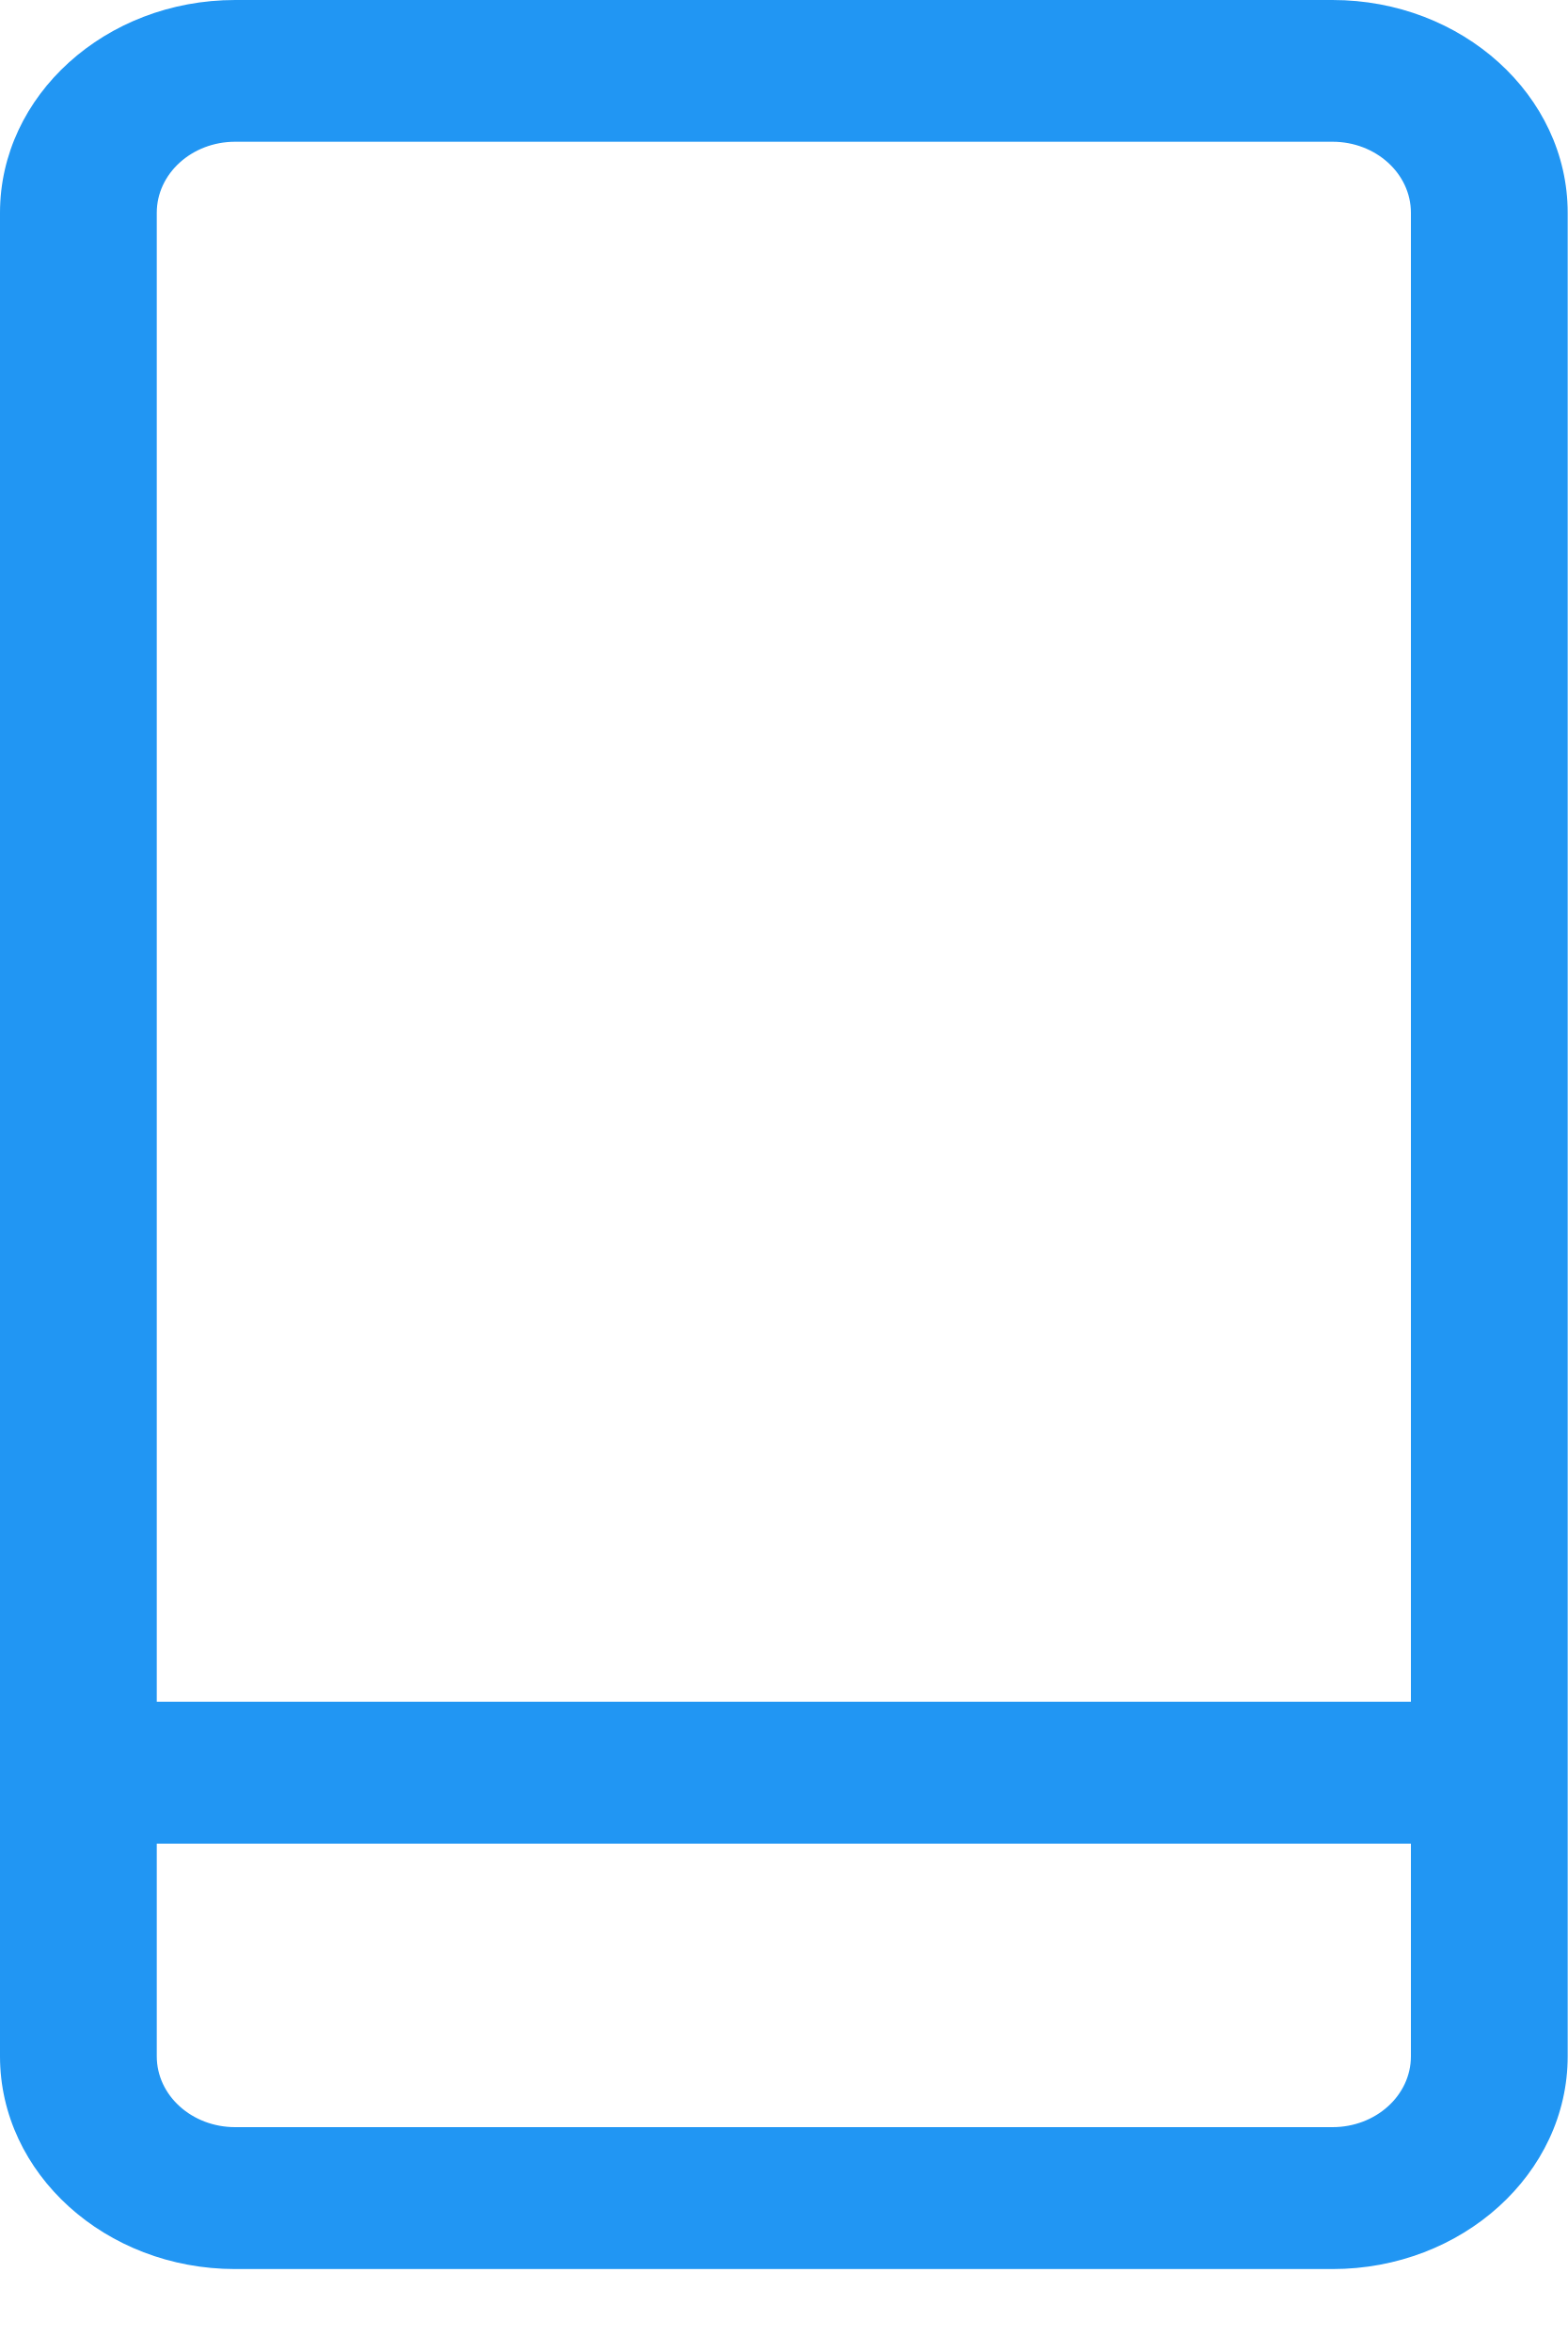
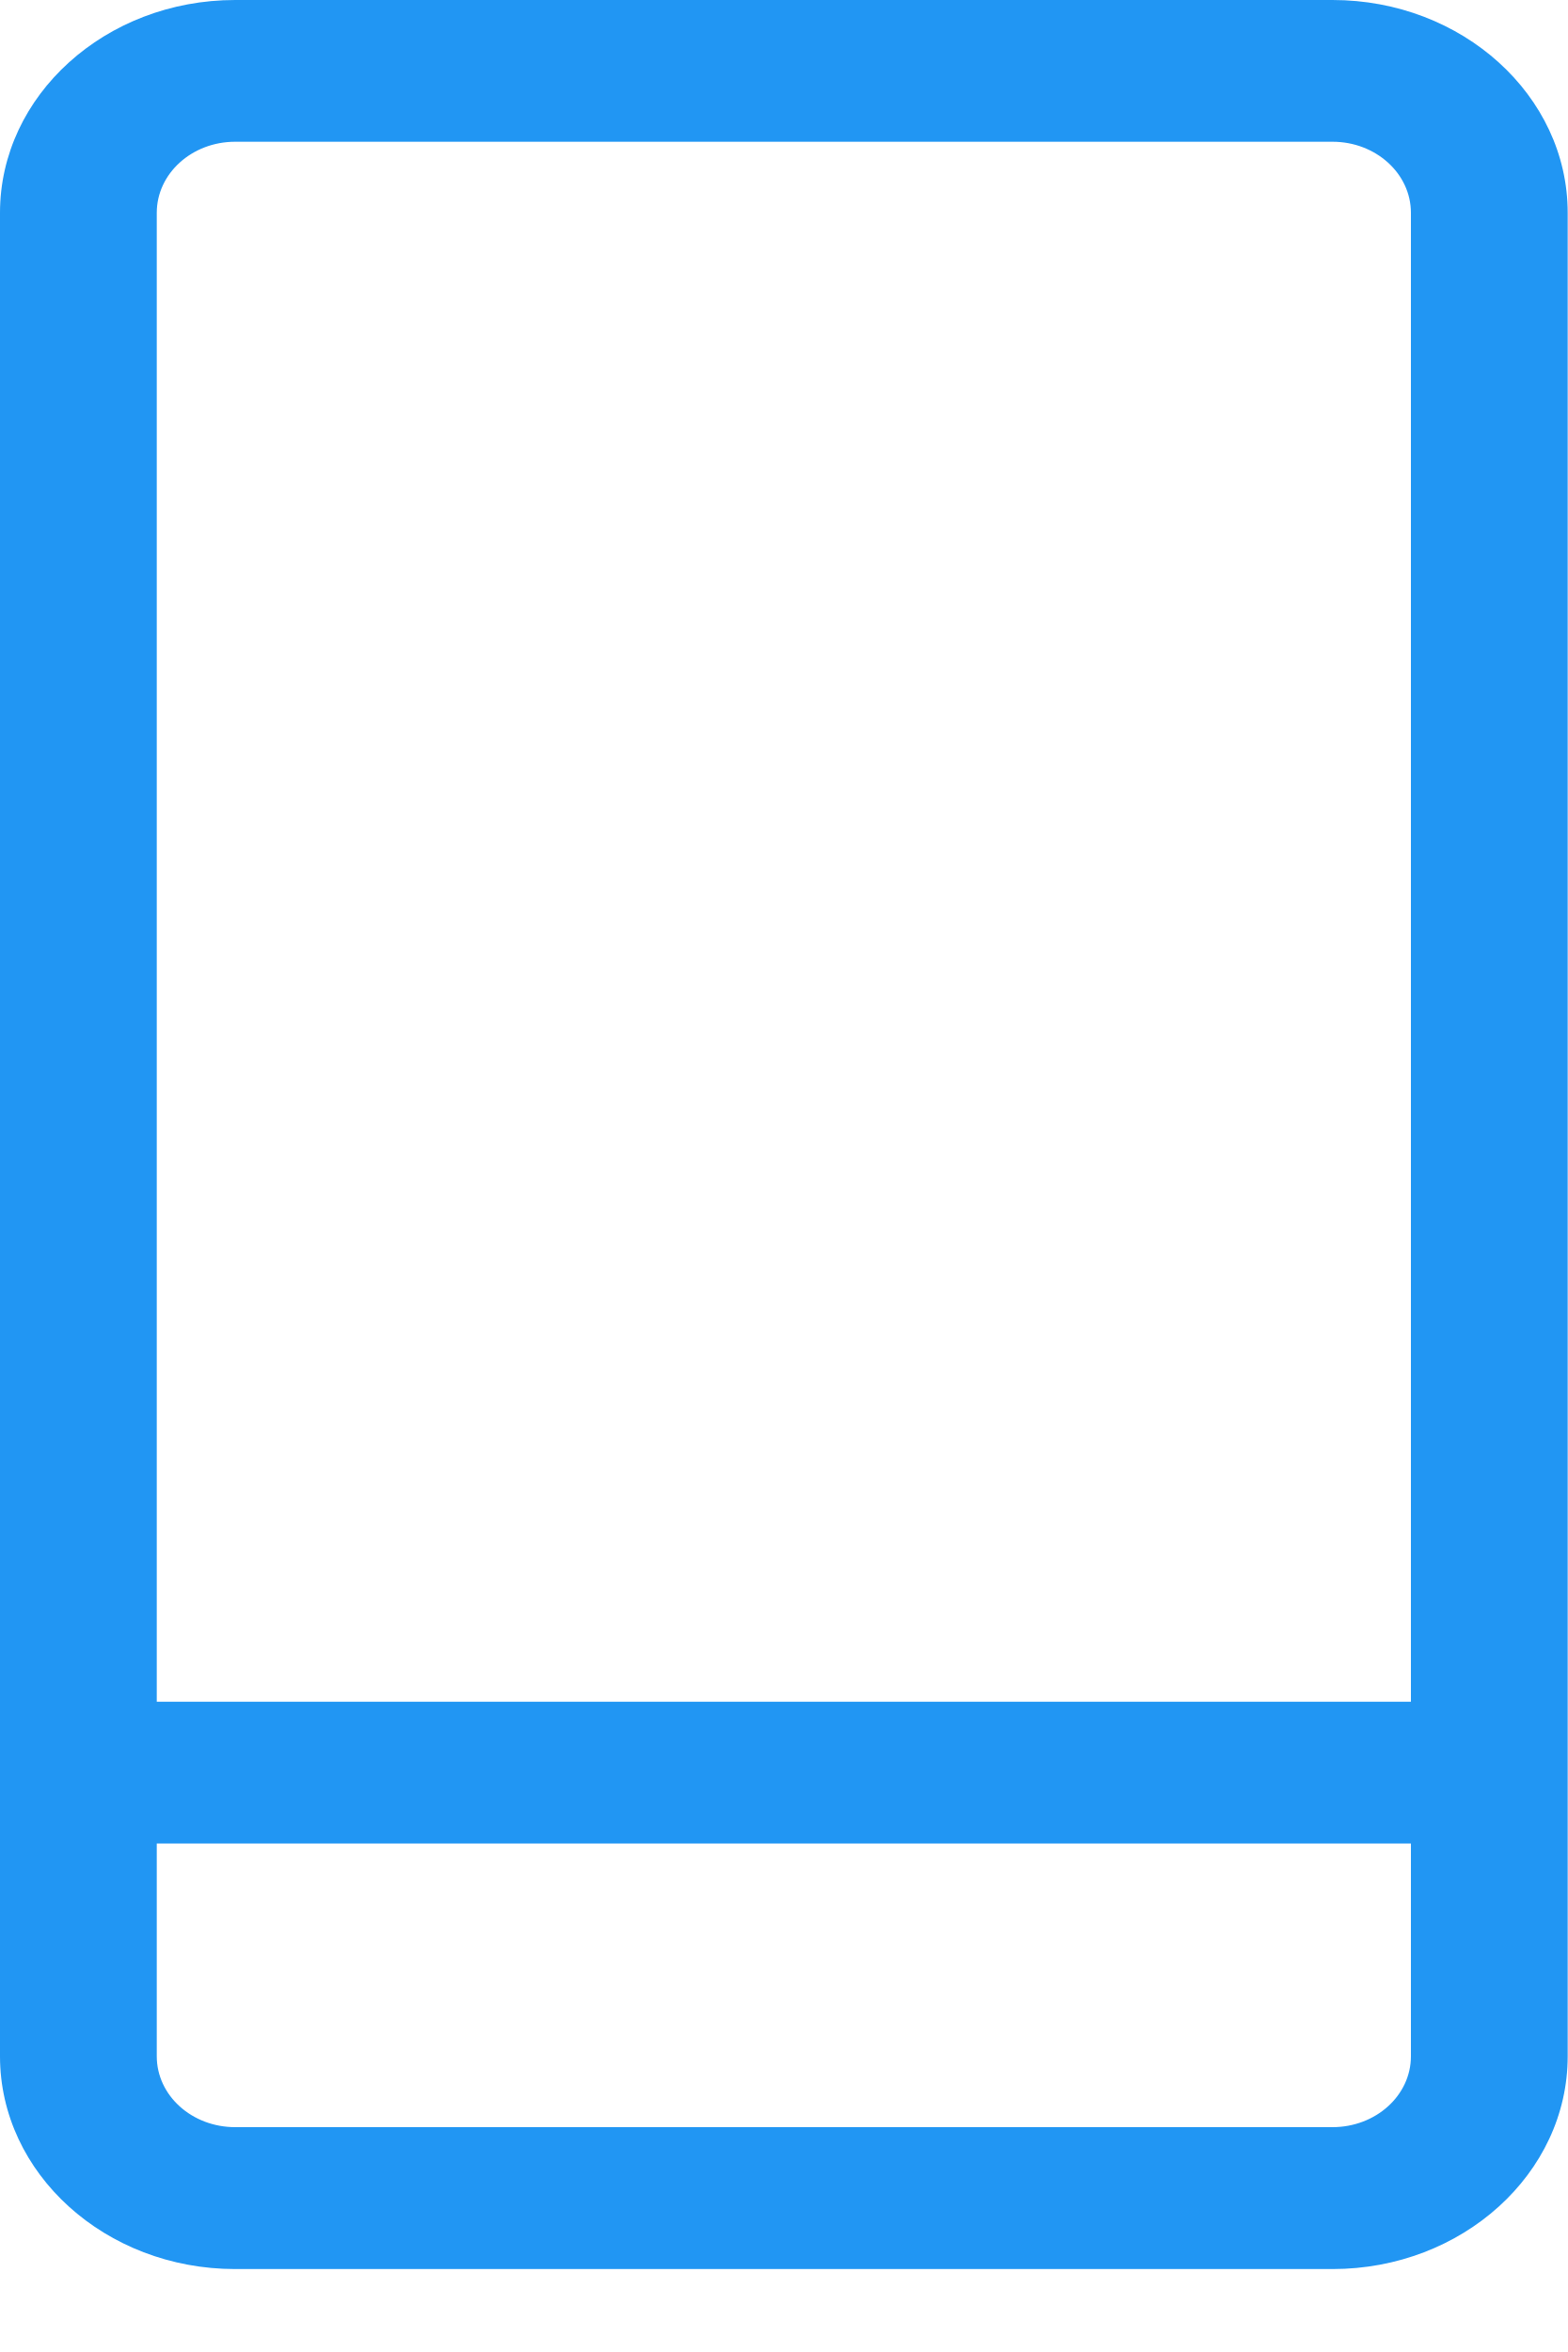
- <svg xmlns="http://www.w3.org/2000/svg" width="10" height="15" viewBox="0 0 10 15" fill="none">
-   <path d="M8.5 0H1.5C0.673 0 0 0.609 0 1.357V13.114C0 13.862 0.673 14.471 1.5 14.471H8.5C9.327 14.471 10 13.862 10 13.114V1.357C10 0.609 9.327 0 8.5 0ZM1.5 0.904H8.5C8.776 0.904 9 1.107 9 1.357V10.853H1V1.357C1 1.107 1.224 0.904 1.5 0.904ZM8.5 13.566H1.5C1.224 13.566 1 13.364 1 13.114V11.758H9V13.114C9 13.364 8.776 13.566 8.5 13.566Z" fill="#2196F3" />
+ <svg xmlns="http://www.w3.org/2000/svg" width="10" height="15" fill="none">
+   <path d="M8.5 0h-7C.673 0 0 .609 0 1.357v11.757c0 .748.673 1.357 1.5 1.357h7c.827 0 1.5-.609 1.5-1.357V1.357C10 .609 9.327 0 8.5 0zm-7 .904h7c.276 0 .5.203.5.453v9.496H1V1.357c0-.25.224-.453.5-.453zm7 12.662h-7c-.276 0-.5-.202-.5-.452v-1.357h8v1.357c0 .25-.224.452-.5.452z" fill="#2196F3" />
</svg>
